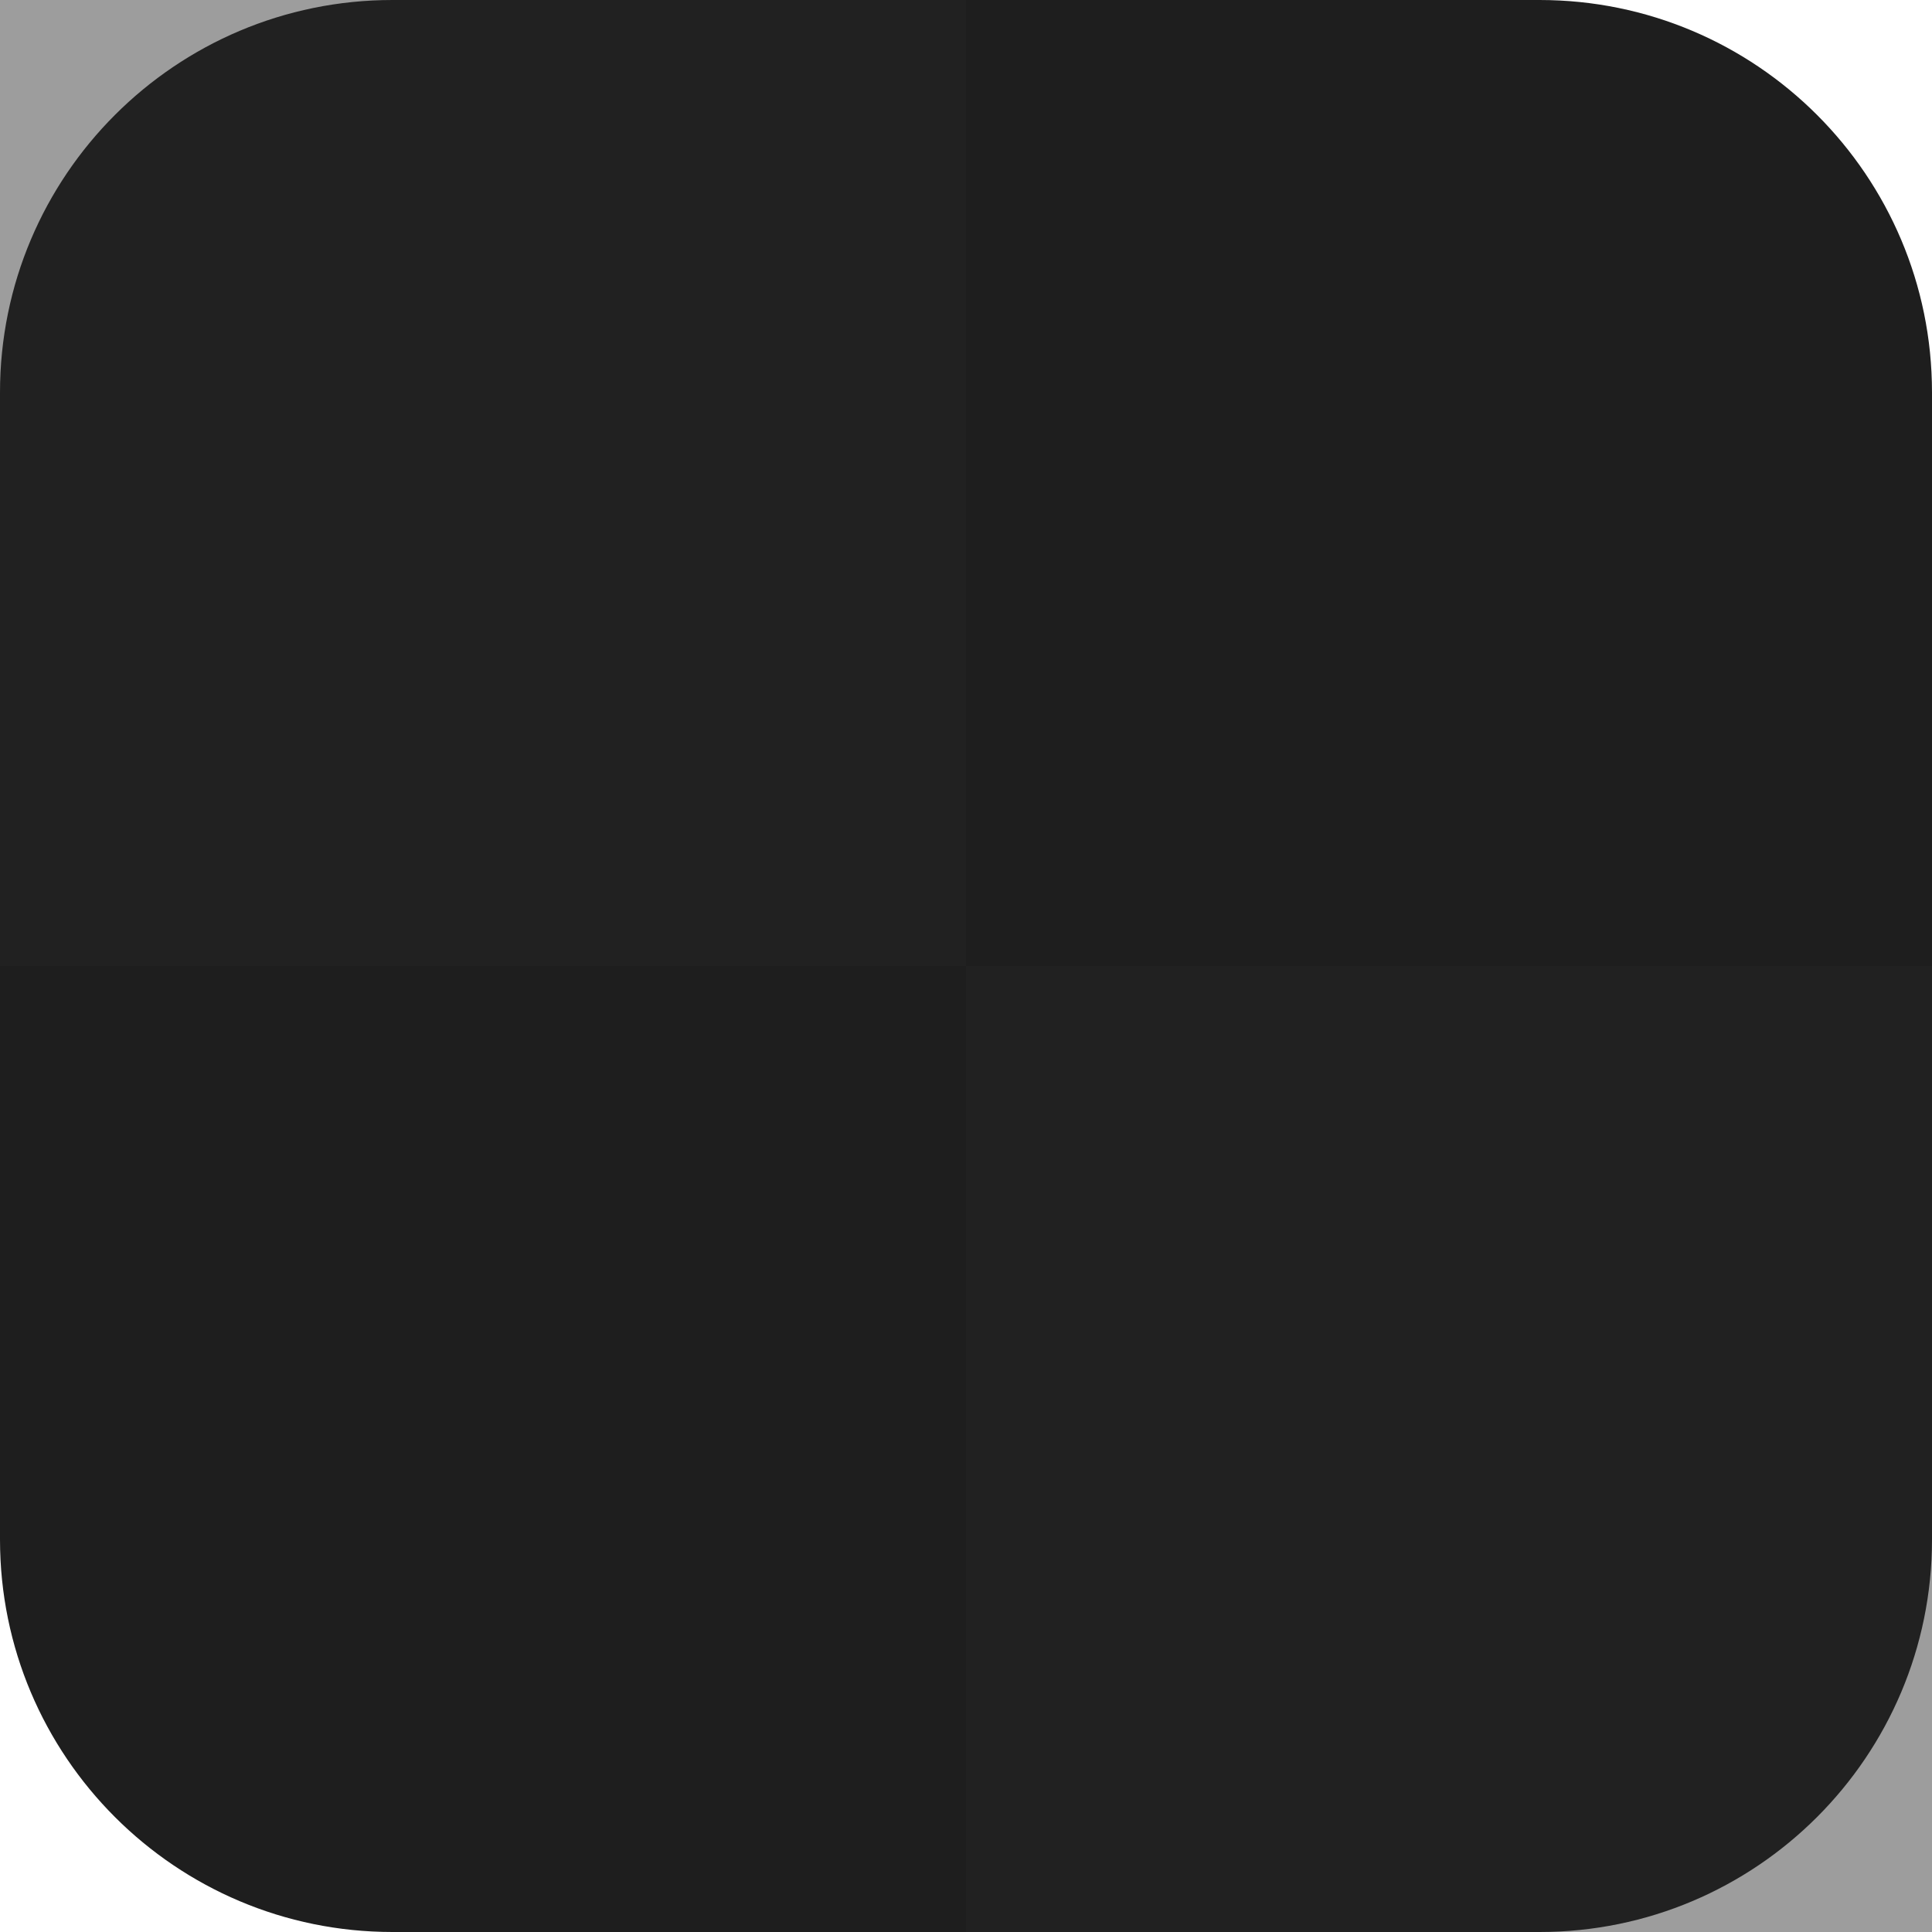
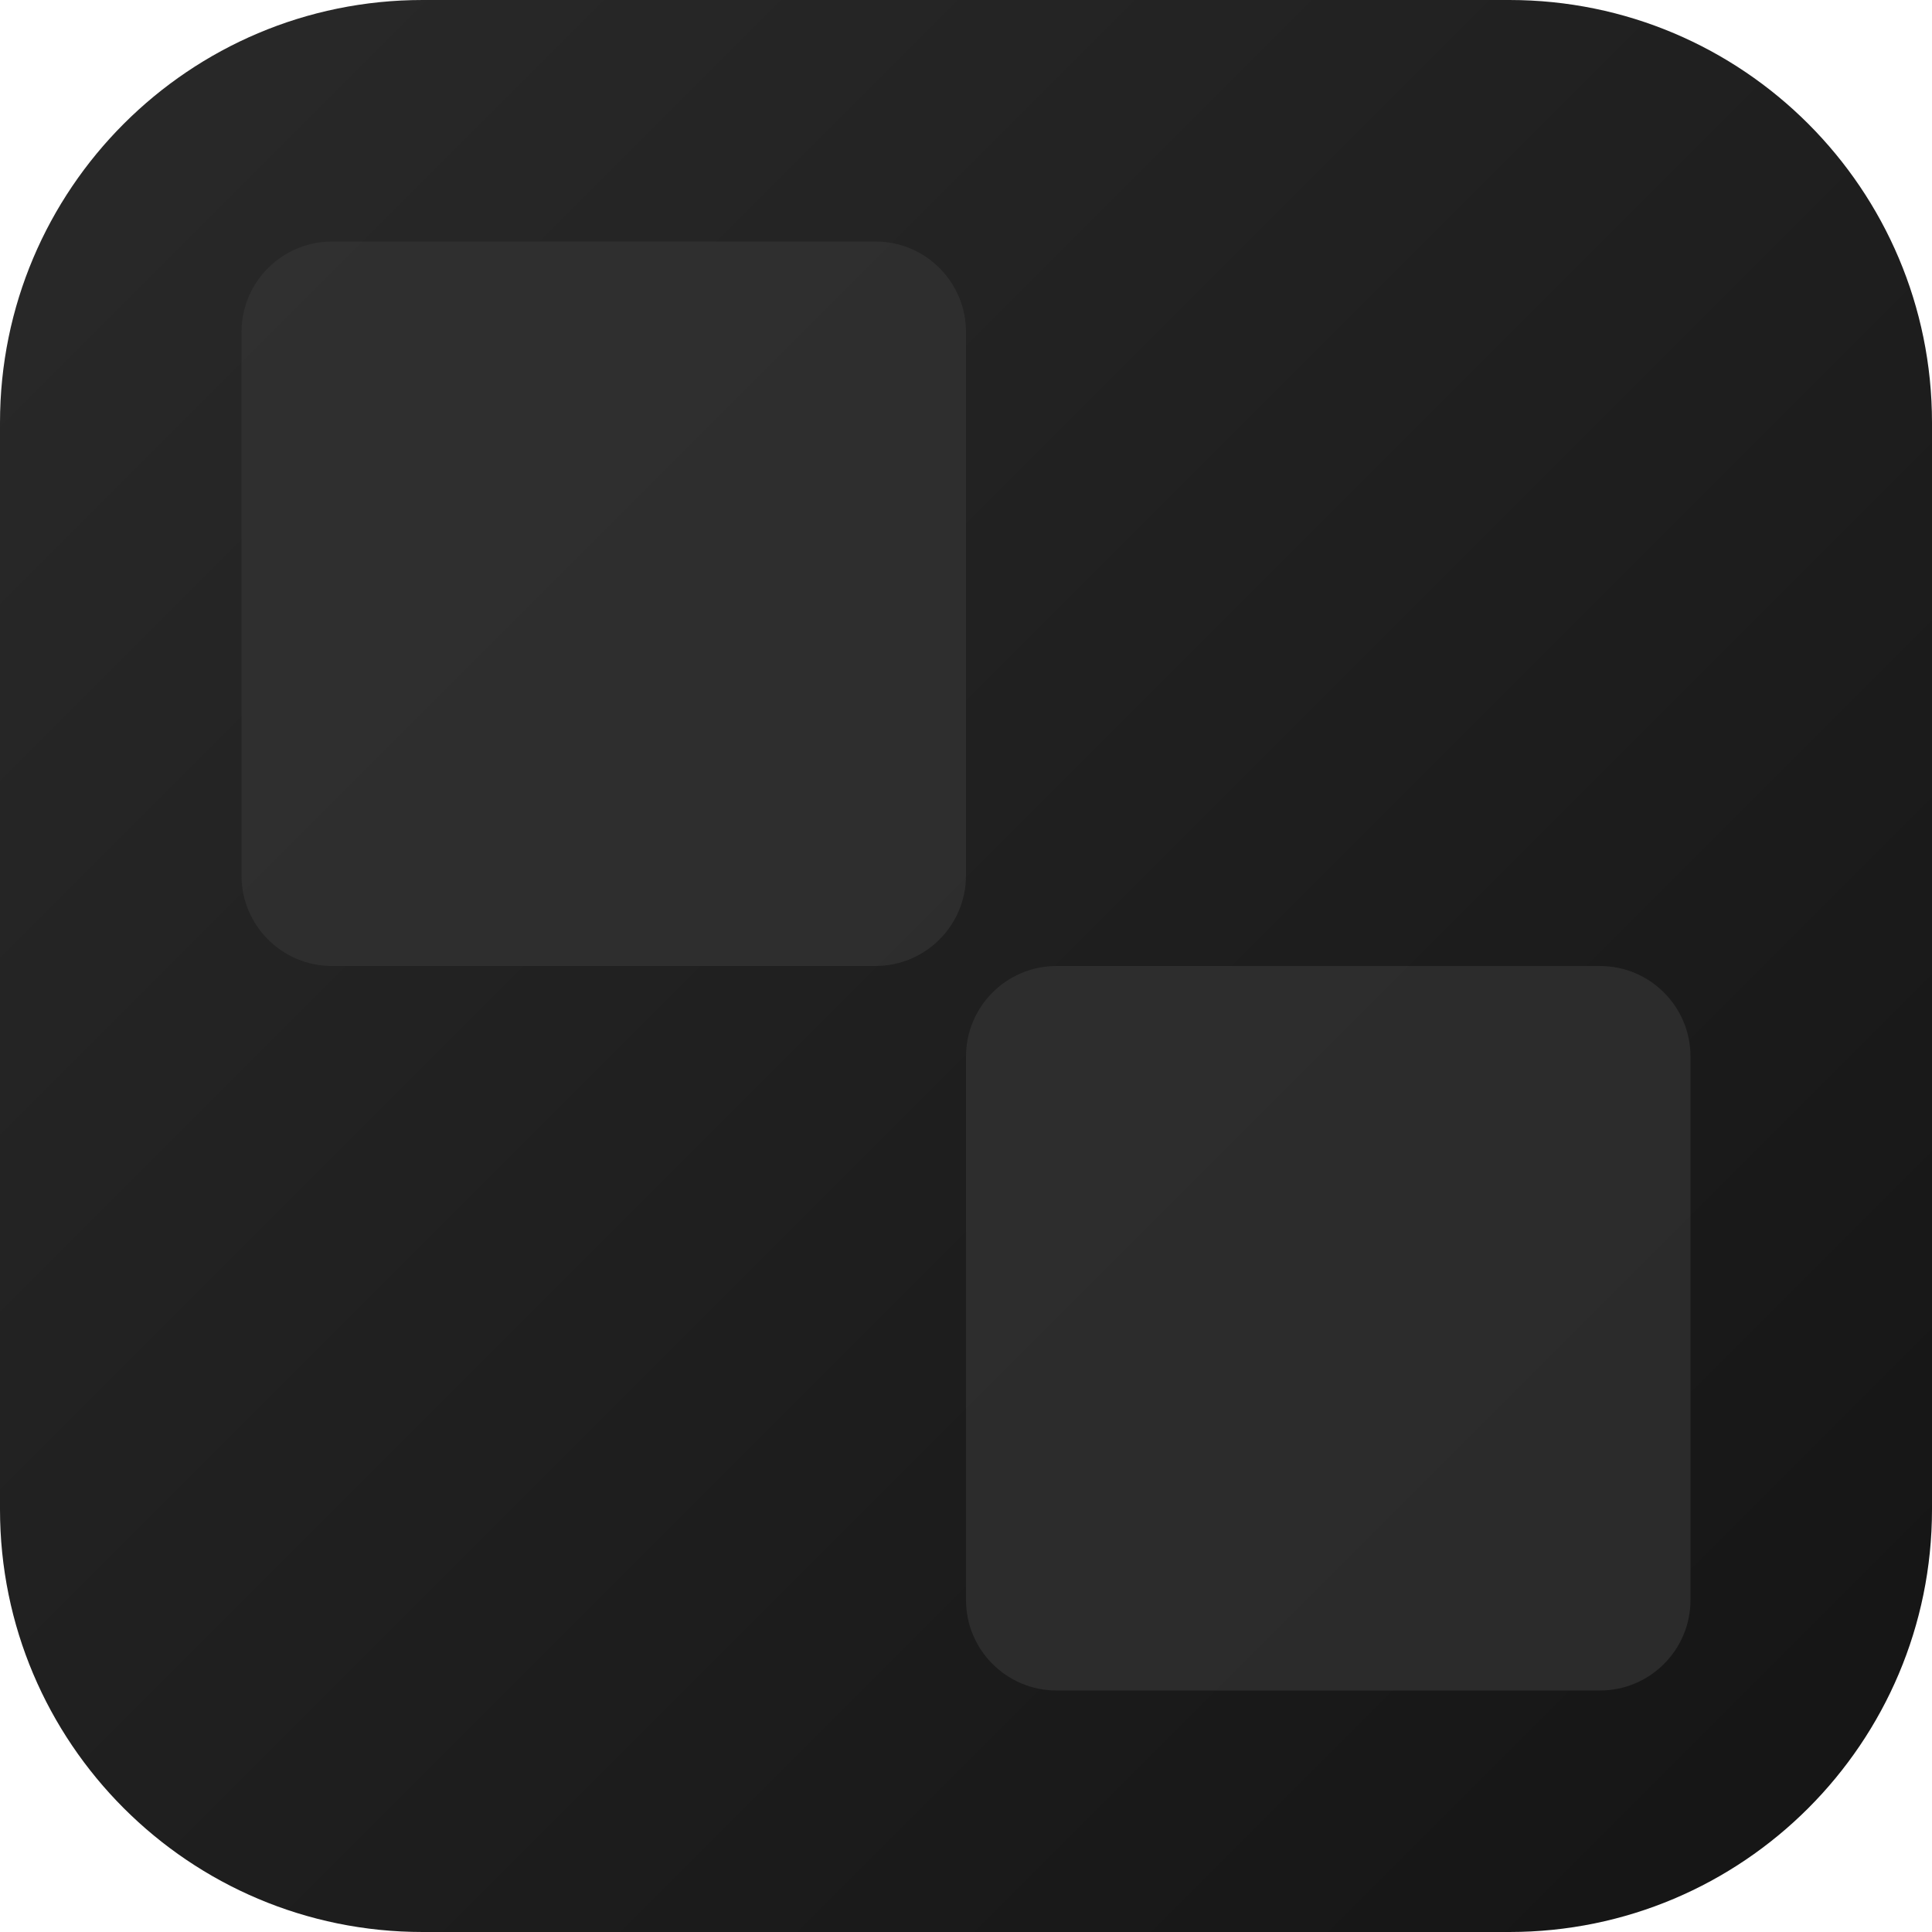
<svg xmlns="http://www.w3.org/2000/svg" viewBox="0 0 128 128">
-   <rect width="128" height="128" rx="26" fill="#1E1E1E" />
-   <rect x="0" y="0" width="64" height="64" fill="#252525" opacity="0.45" />
-   <rect x="64" y="64" width="64" height="64" fill="#252525" opacity="0.45" />
+   <defs>
+     <linearGradient id="bg" x1="0" y1="0" x2="1" y2="1">
+       <stop offset="0%" stop-color="#2A2A2A" />
+       <stop offset="100%" stop-color="#141414" />
+     </linearGradient>
+   </defs>
+   <rect width="128" height="128" rx="28" fill="url(#bg)" />
+   <rect x="16" y="16" width="48" height="48" rx="6" fill="#333" opacity="0.7" />
+   <rect x="64" y="64" width="48" height="48" rx="6" fill="#333" opacity="0.7" />
</svg>
